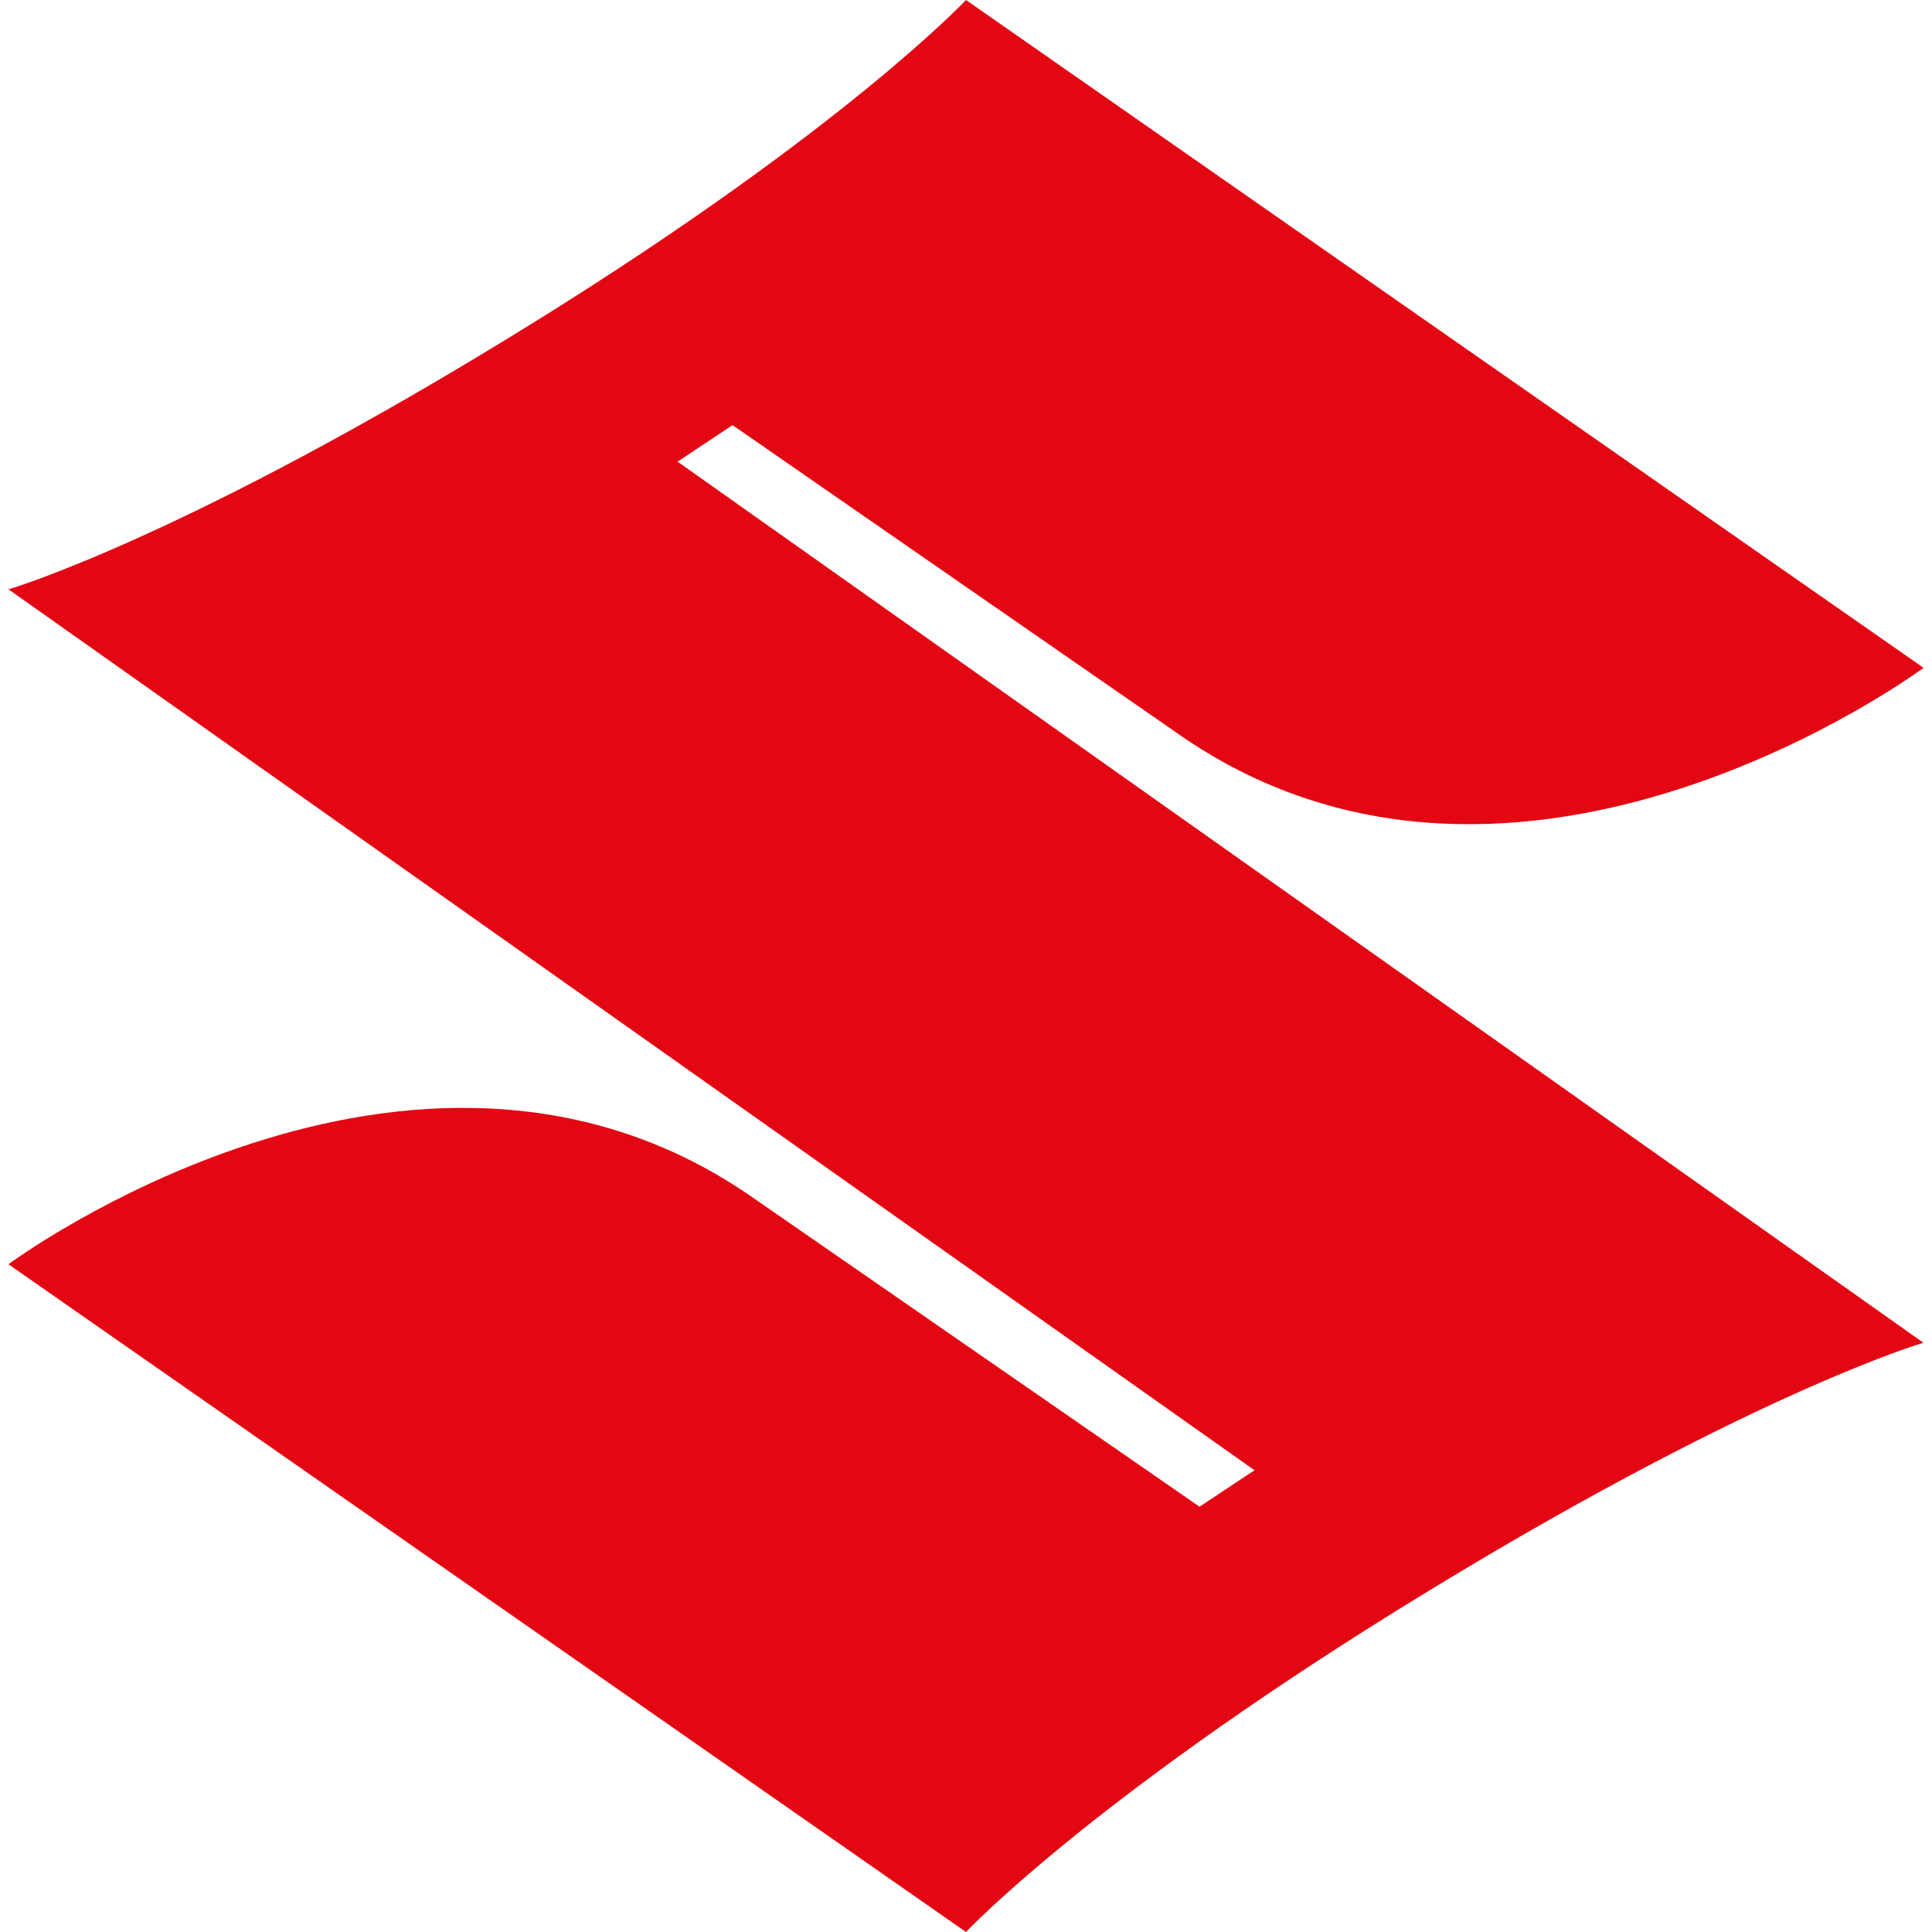
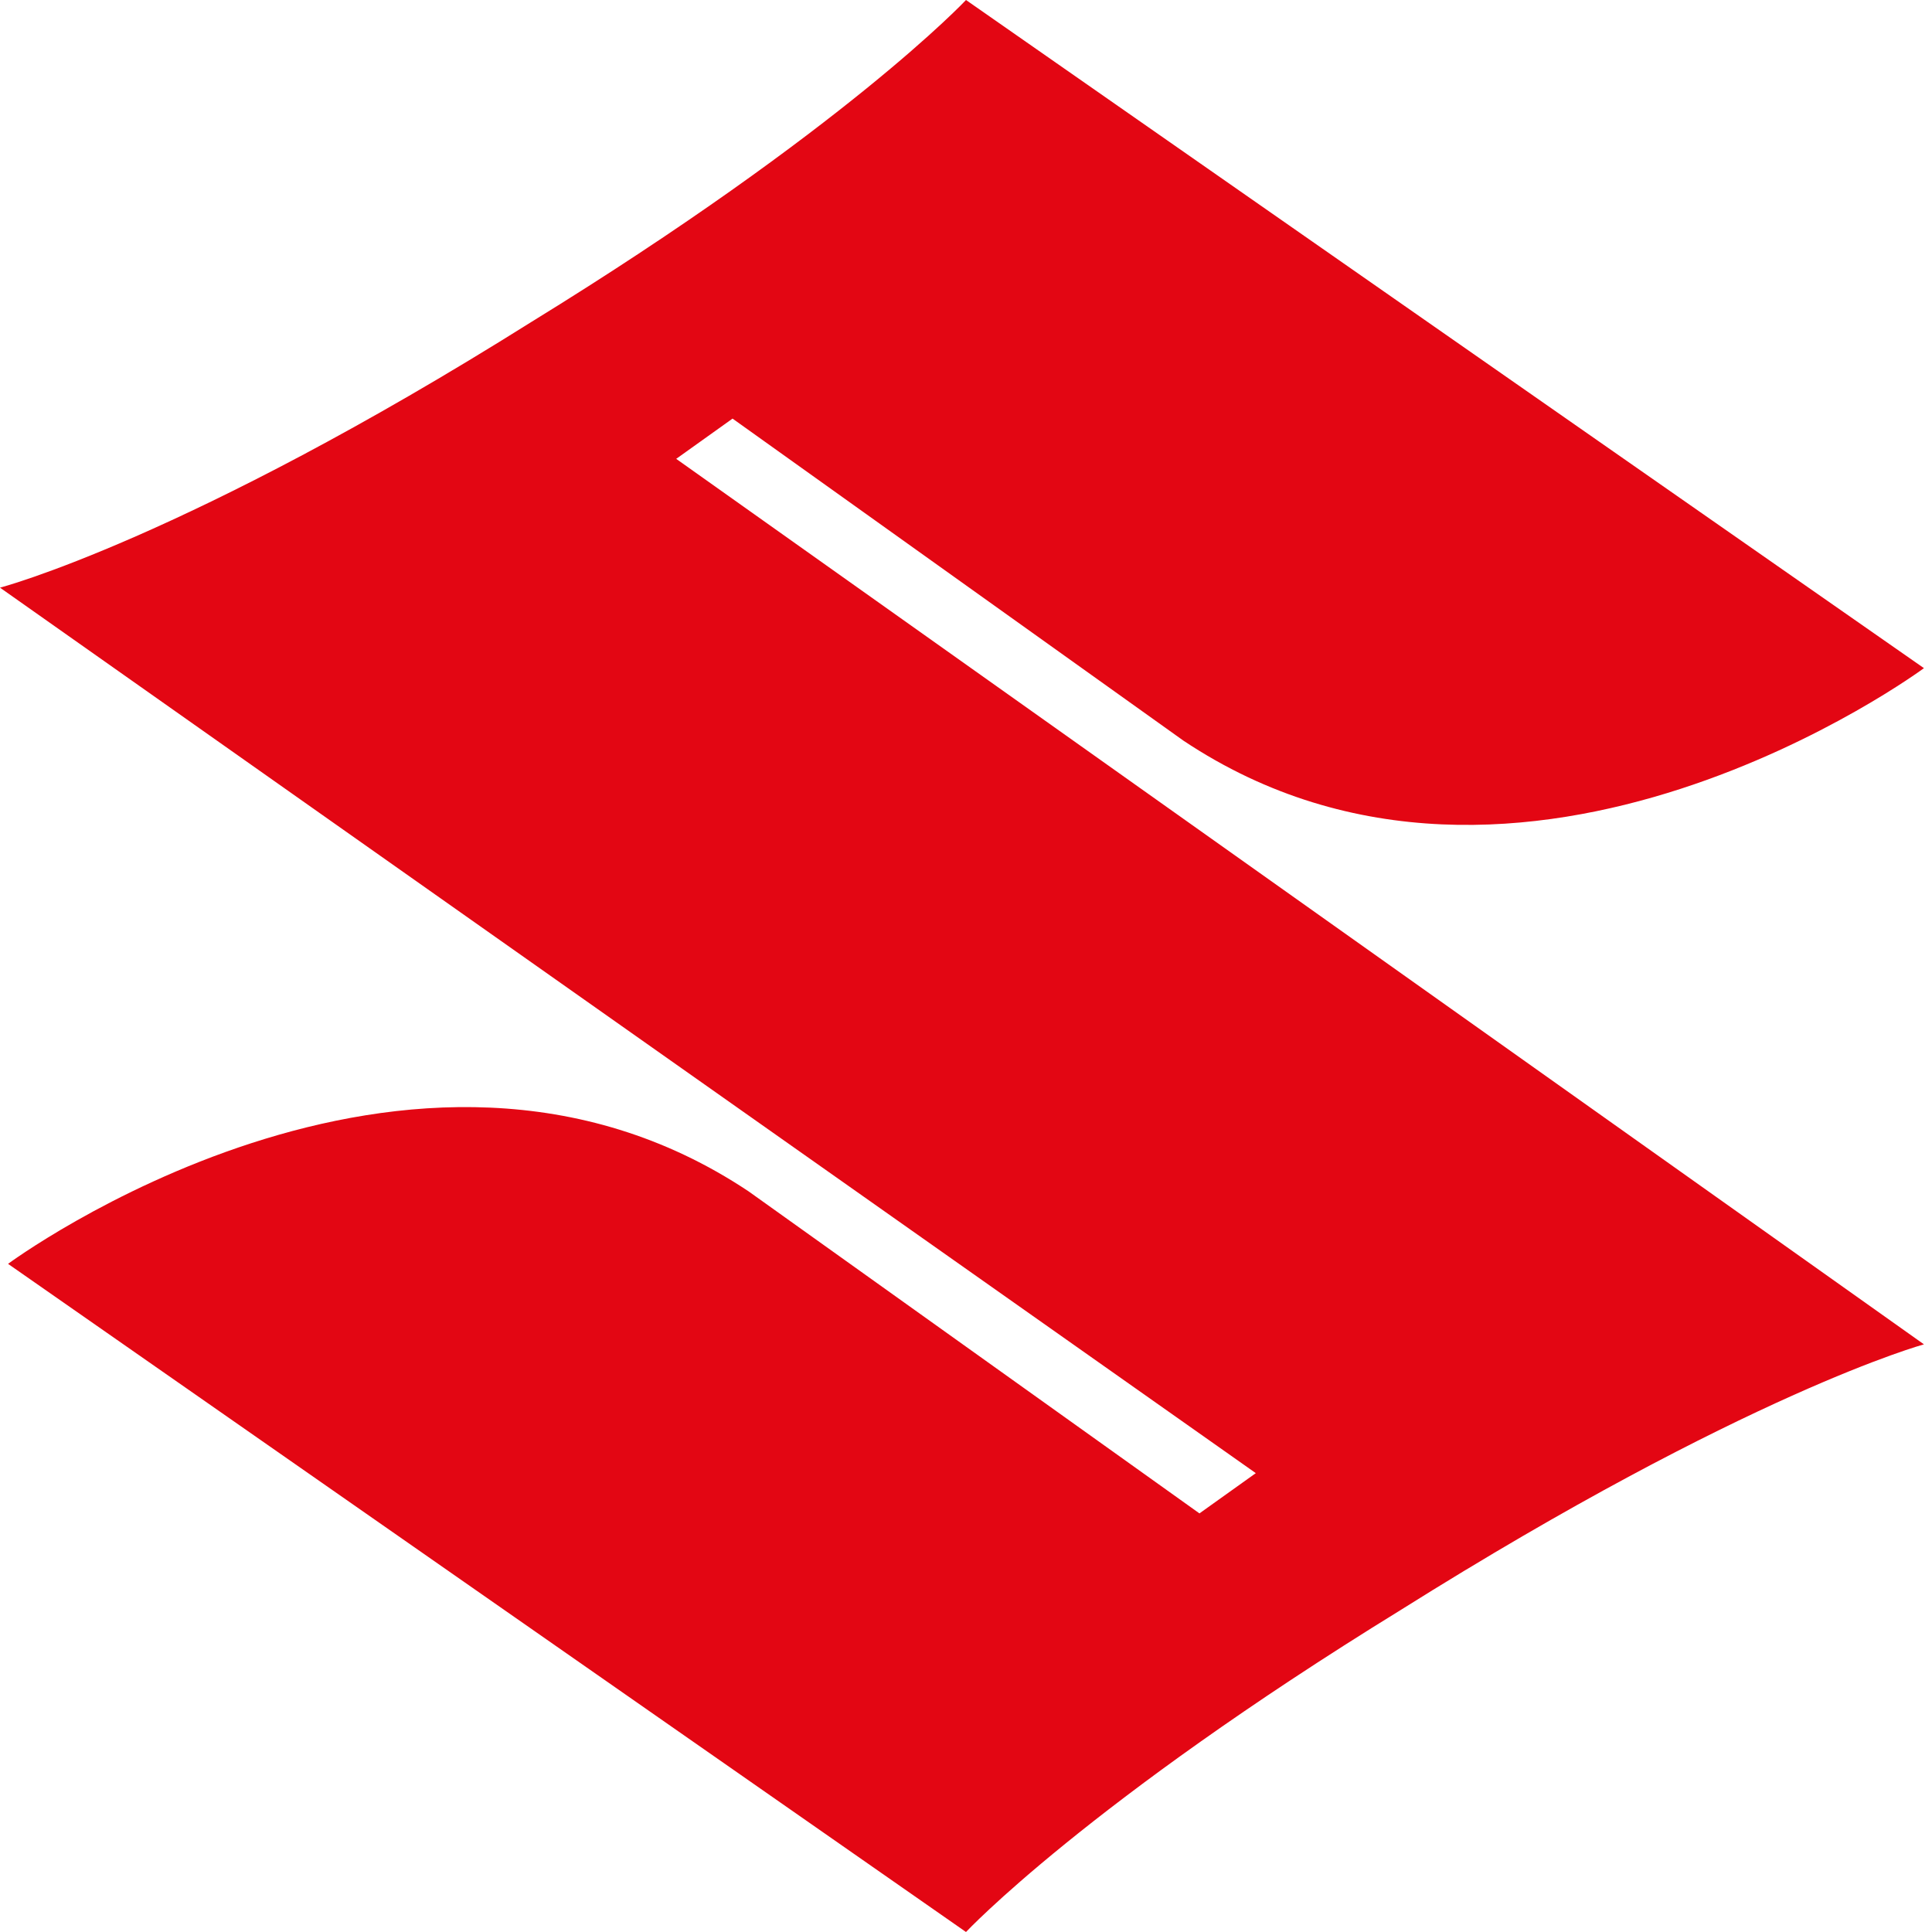
<svg xmlns="http://www.w3.org/2000/svg" viewBox="0 0 24 24">
-   <path fill="#e30613" d="M17.369 19.995C13.51 22.39 12 24 12 24L.105 15.705s5.003-3.715 9.186-.87l5.61 3.882.683-.453L.106 7.321s2.226-.65 6.524-3.315C10.49 1.609 12 0 12 0l11.895 8.296s-5.003 3.715-9.187.87L9.1 5.281l-.683.454L23.893 16.68s-2.224.649-6.524 3.315" />
+   <path fill="#e30613" d="M17.4 20c-3.9 2.4-5.4 4-5.4 4L.1 15.7s5-3.7 9.2-.9l5.6 4 .7-.5L0 7.3S2.3 6.7 6.6 4C10.5 1.6 12 0 12 0l11.9 8.3s-5 3.7-9.2.9l-5.6-4-.7.5 15.5 11s-2.2.6-6.5 3.3" />
</svg>
